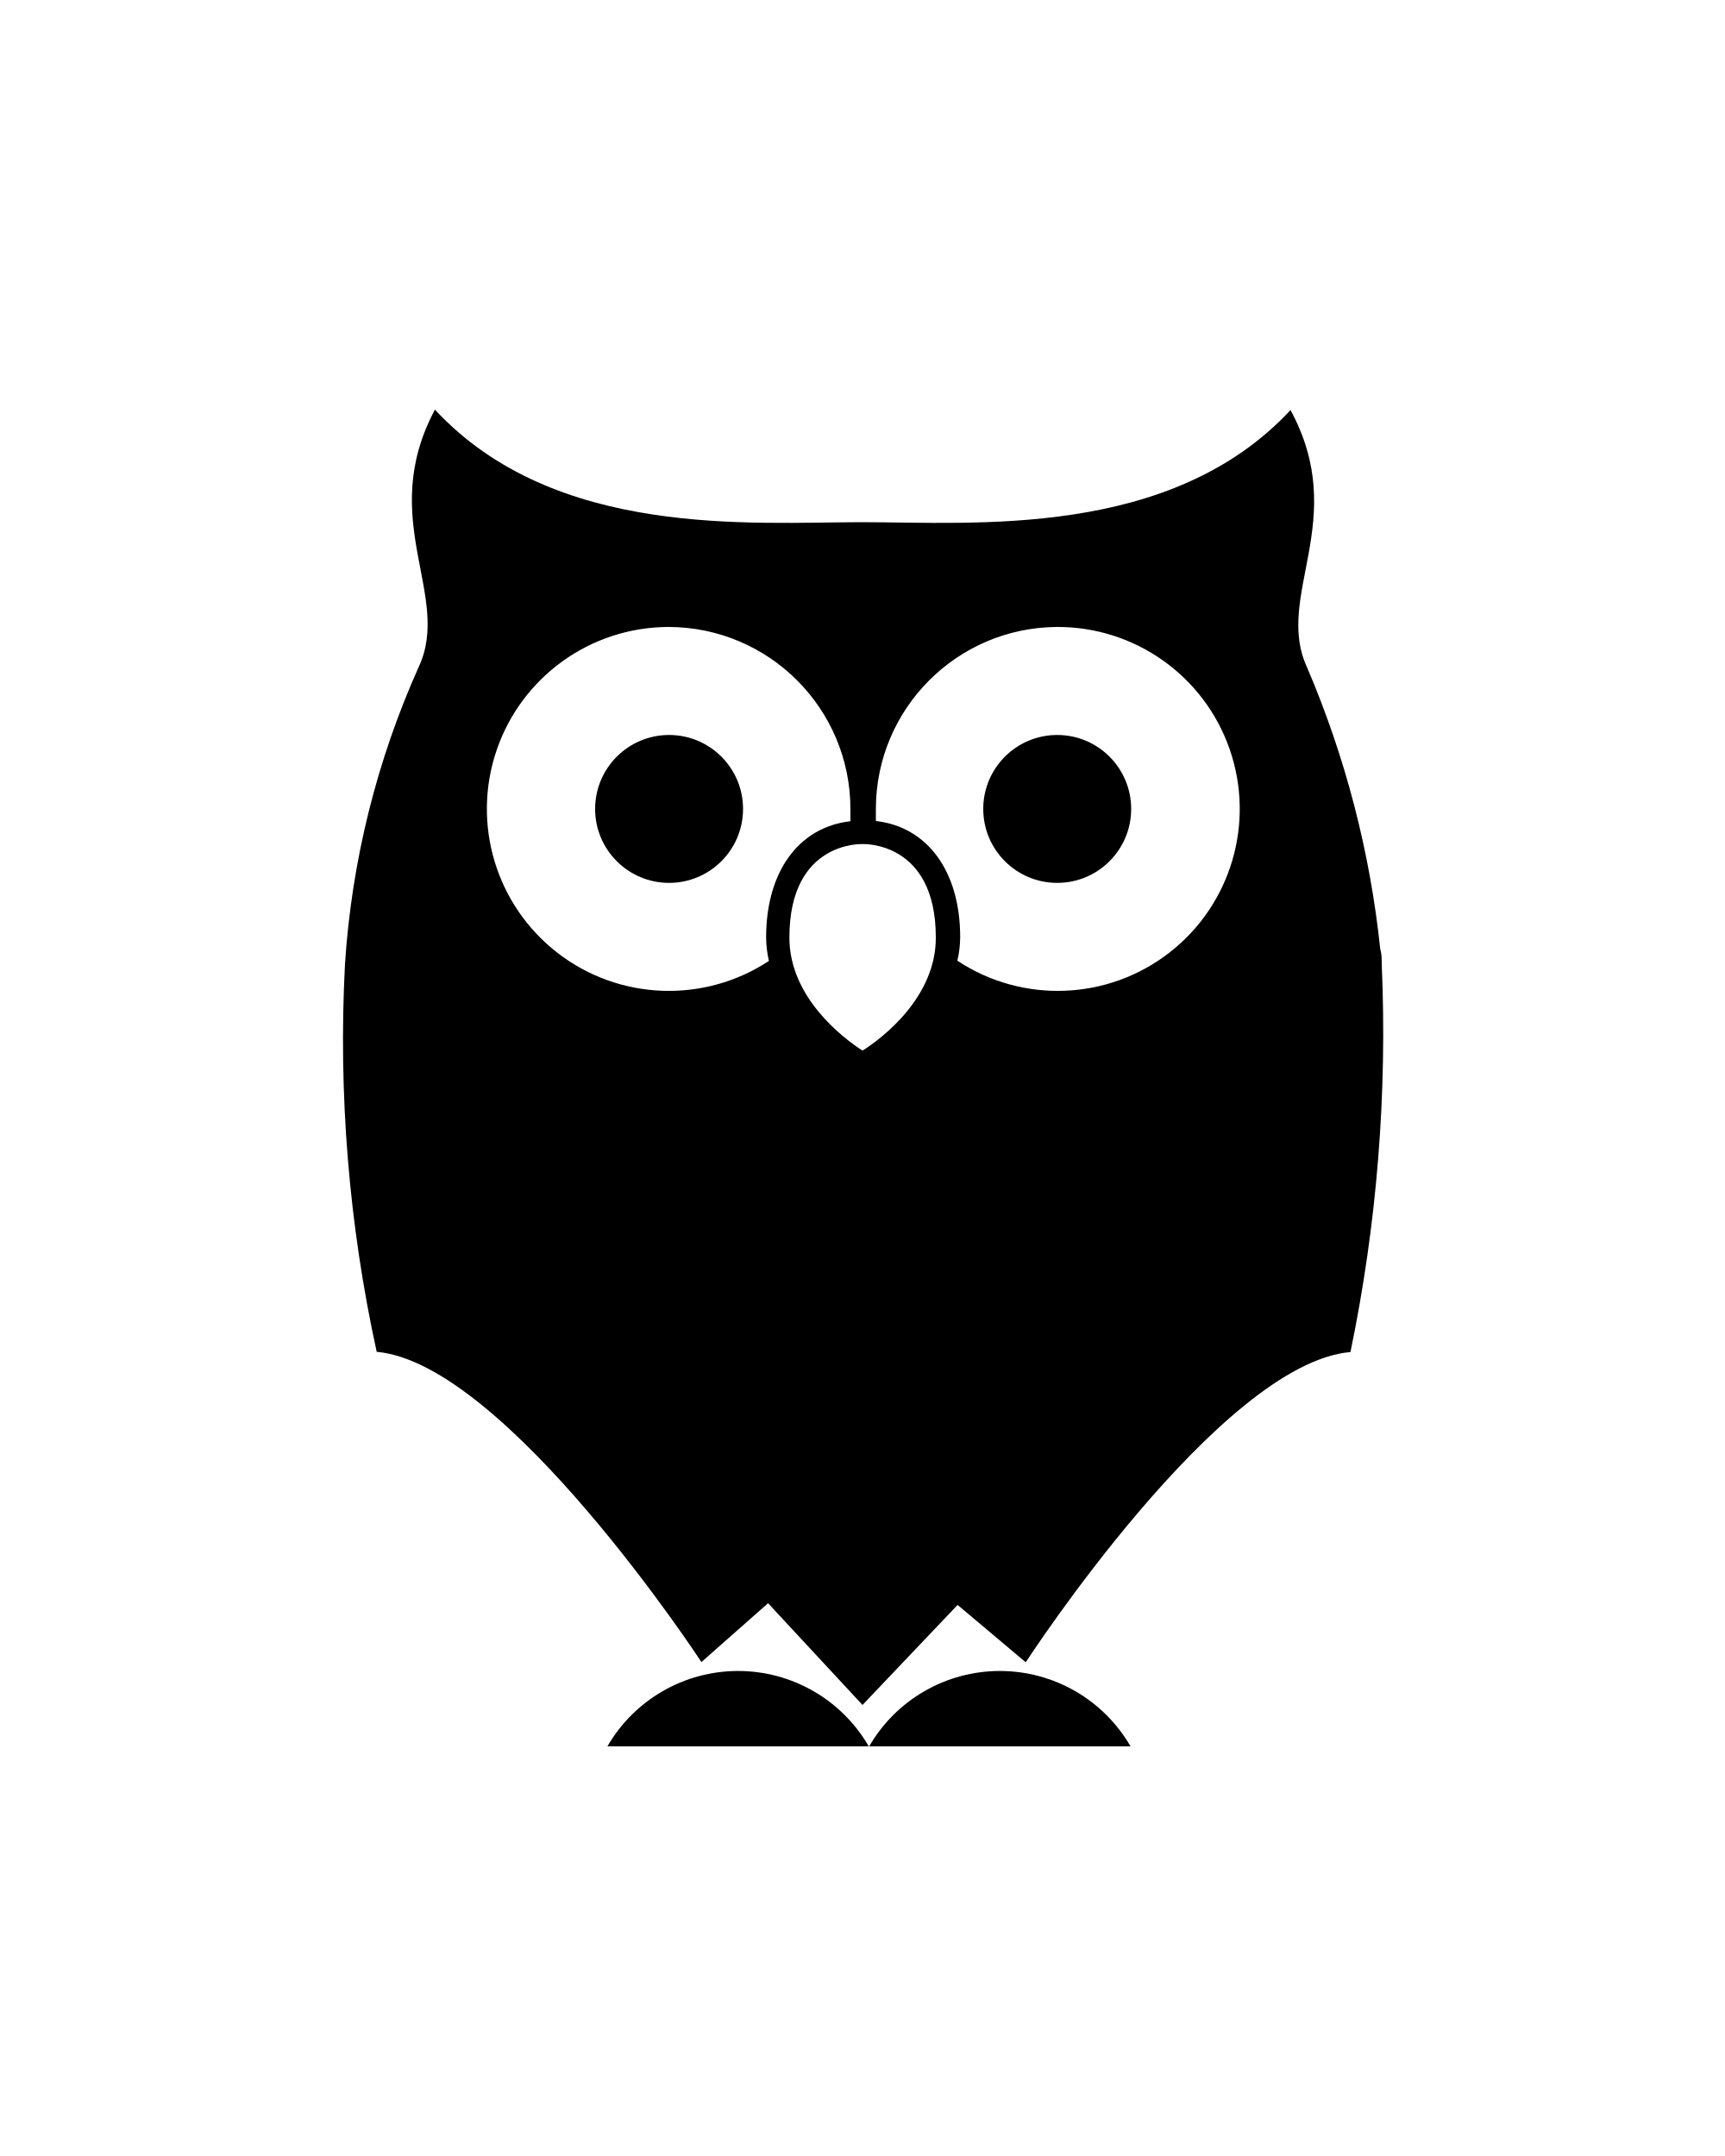
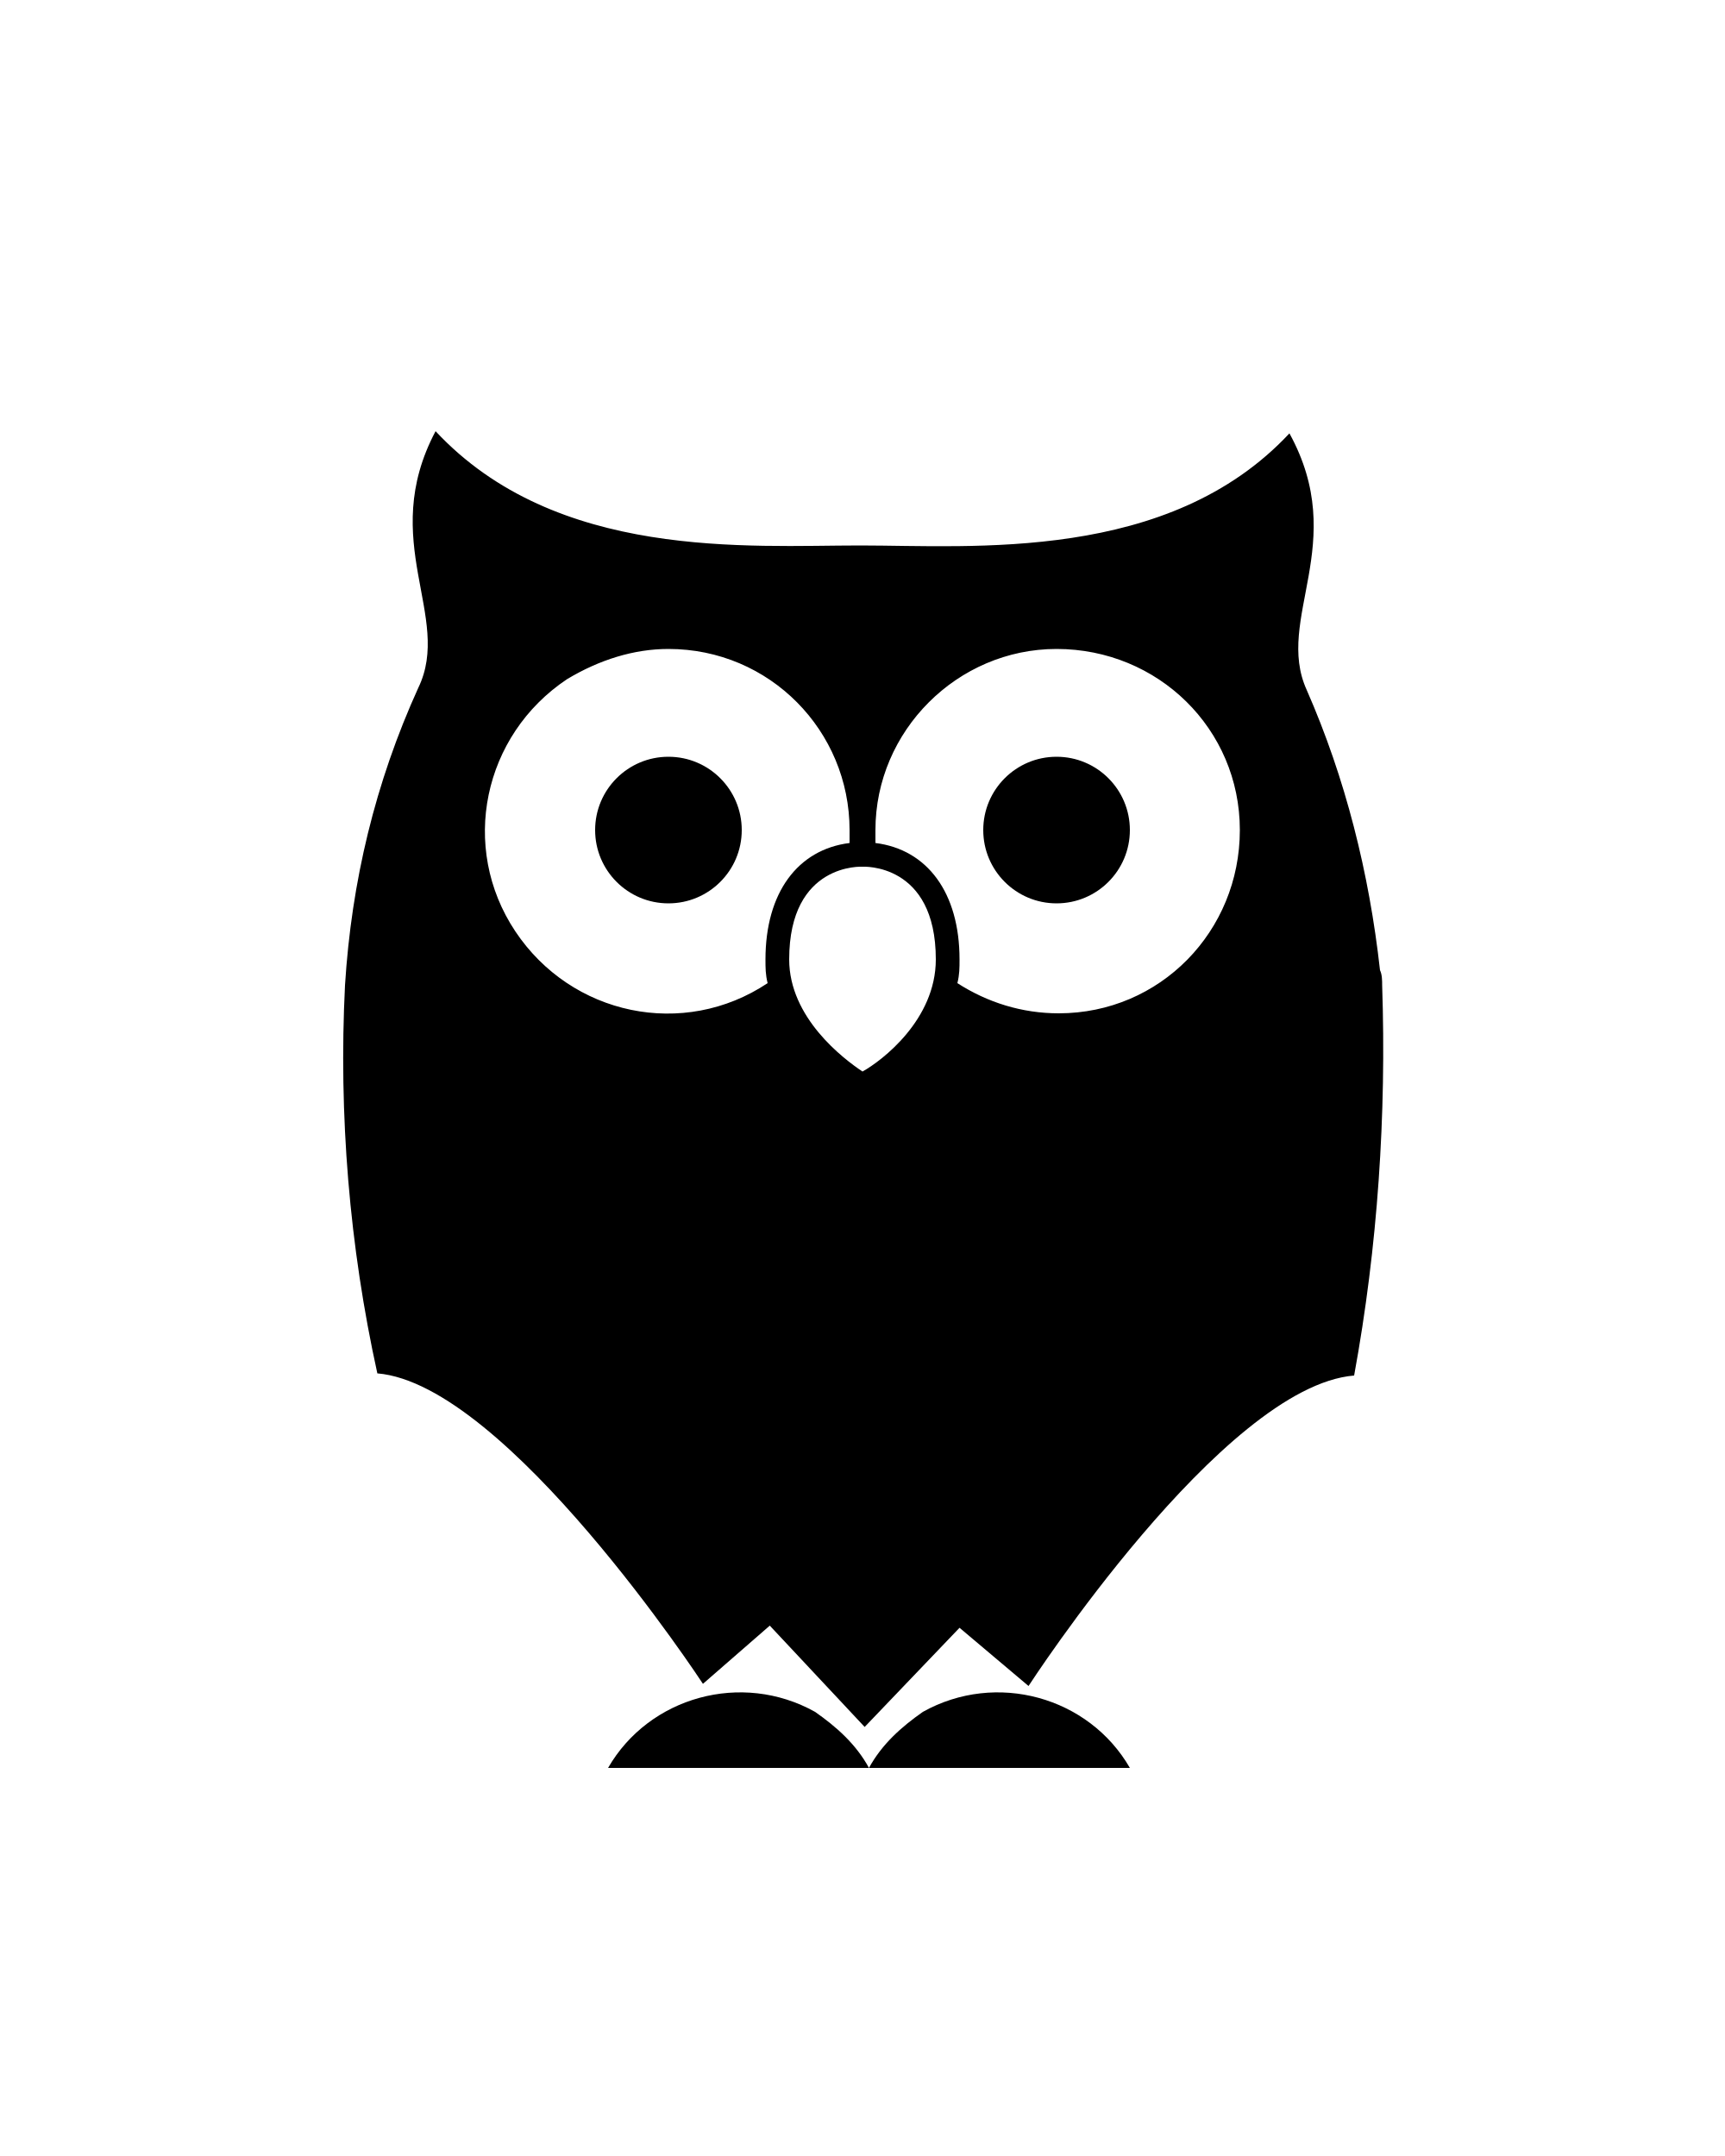
- <svg xmlns="http://www.w3.org/2000/svg" id="logo" viewBox="0 0 80 100">
-   <path class="logo-color" d="M40.29,81H28.17A7,7,0,0,1,40.29,81Z" />
-   <path class="logo-color" d="M40.31,81H52.43A7,7,0,0,0,40.31,81Z" />
-   <path class="logo-color" d="M64.08,44.71h0c0-.25,0-.46-.07-.7h0a45.2,45.2,0,0,0-3.39-13.05c-1.55-3.32,2-6.83-.77-11.94C54.29,25,45.15,24.22,40,24.22S25.75,25,20.17,19c-2.72,5.11.8,8.61-.75,11.93A40.07,40.07,0,0,0,16,44.7a67.66,67.66,0,0,0,1.47,18c6,.54,15.06,14.39,15.06,14.39l3.09-2.73v0L40,79.08l4.41-4.64,3.16,2.66s9-13.86,15.06-14.39A73,73,0,0,0,64.08,44.71ZM49,29.08A8.44,8.44,0,1,1,44.4,44.56a4.94,4.94,0,0,0,.13-1.09c0-3.06-1.52-5.12-3.91-5.39,0-.19,0-.38,0-.57A8.45,8.45,0,0,1,49,29.08Zm-18,0a8.45,8.45,0,0,1,8.44,8.44c0,.19,0,.38,0,.57-2.39.27-3.91,2.33-3.91,5.39a4.94,4.94,0,0,0,.13,1.09A8.44,8.44,0,1,1,31,29.08Zm9,19.65c-.87-.56-3.4-2.46-3.39-5.25,0-4.5,3.4-4.33,3.4-4.33S43.4,39,43.4,43.48C43.41,46.27,40.89,48.17,40,48.73Z" />
-   <circle class="logo-color" cx="31.03" cy="37.52" r="3.43" />
-   <circle class="logo-color" cx="49.03" cy="37.52" r="3.43" />
+ <svg xmlns="http://www.w3.org/2000/svg" version="1.1" id="logo" x="0px" y="0px" viewBox="0 0 80 100" style="enable-background:new 0 0 80 100;" xml:space="preserve">
+   <g class="logo-color">
+     <path d="M40.3,82H28.2c1.9-3.3,6.2-4.5,9.6-2.6C38.8,80.1,39.7,80.9,40.3,82z" />
+     <path d="M40.3,82h12.1c-1.9-3.3-6.2-4.5-9.6-2.6C41.8,80.1,40.9,80.9,40.3,82z" />
+     <path d="M64.1,45.7L64.1,45.7c0-0.2,0-0.5-0.1-0.7l0,0c-0.5-4.5-1.6-8.9-3.4-13c-1.5-3.3,2-6.8-0.8-11.9c-5.6,6-14.7,5.2-19.9,5.2    S25.8,26,20.2,20c-2.7,5.1,0.8,8.6-0.8,11.9c-2,4.4-3.1,9-3.4,13.8c-0.3,6,0.2,12.1,1.5,18c6,0.5,15.1,14.4,15.1,14.4l3.1-2.7l0,0    l4.4,4.7l4.4-4.6l3.2,2.7c0,0,9-13.9,15.1-14.4C63.9,57.8,64.3,51.7,64.1,45.7z M49,30.1c4.7,0,8.5,3.7,8.5,8.4s-3.7,8.5-8.4,8.5    c-1.7,0-3.3-0.5-4.7-1.4c0.1-0.4,0.1-0.7,0.1-1.1c0-3.1-1.5-5.1-3.9-5.4c0-0.2,0-0.4,0-0.6C40.6,33.9,44.4,30.1,49,30.1z M31,30.1    c4.7,0,8.4,3.8,8.4,8.4c0,0.2,0,0.4,0,0.6c-2.4,0.3-3.9,2.3-3.9,5.4c0,0.4,0,0.7,0.1,1.1c-3.9,2.6-9.1,1.5-11.7-2.4    s-1.5-9.1,2.4-11.7C27.8,30.6,29.4,30.1,31,30.1z M40,49.7c-0.9-0.6-3.4-2.5-3.4-5.2c0-4.5,3.4-4.3,3.4-4.3s3.4-0.2,3.4,4.3    C43.4,47.3,40.9,49.2,40,49.7z" />
+     <circle cx="31" cy="38.5" r="3.4" />
+     <circle cx="49" cy="38.5" r="3.4" />
+   </g>
</svg>
